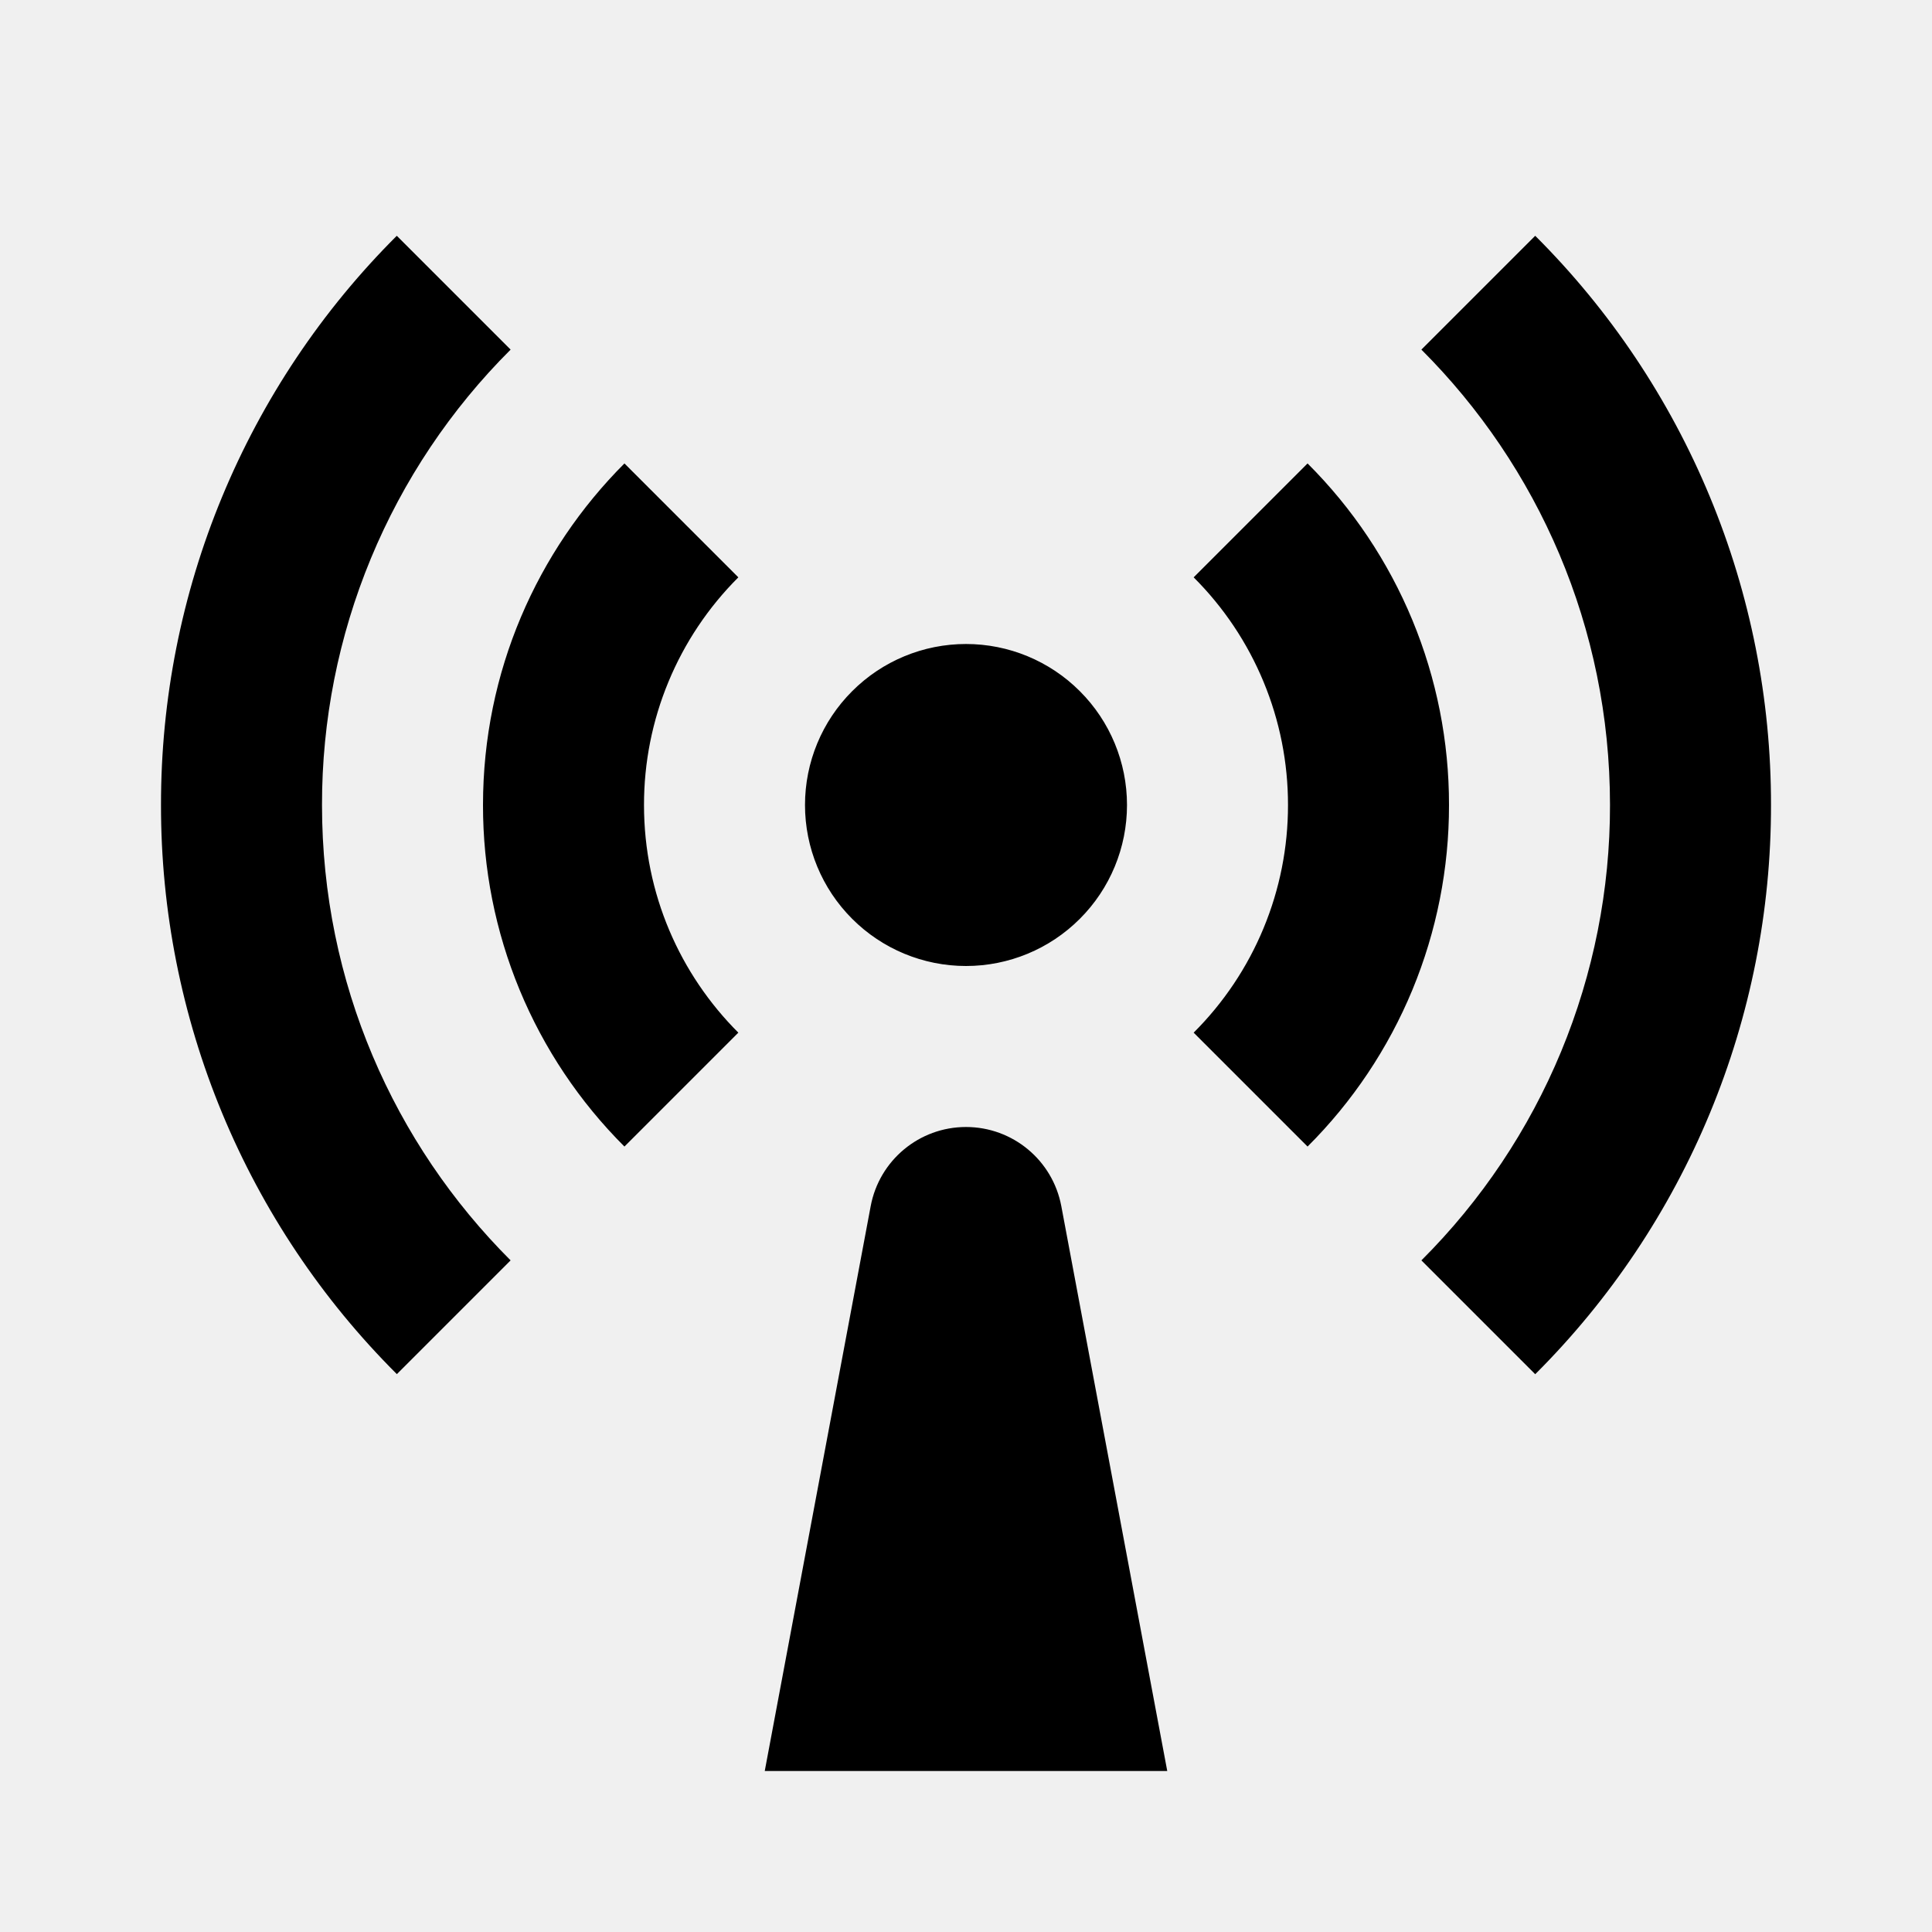
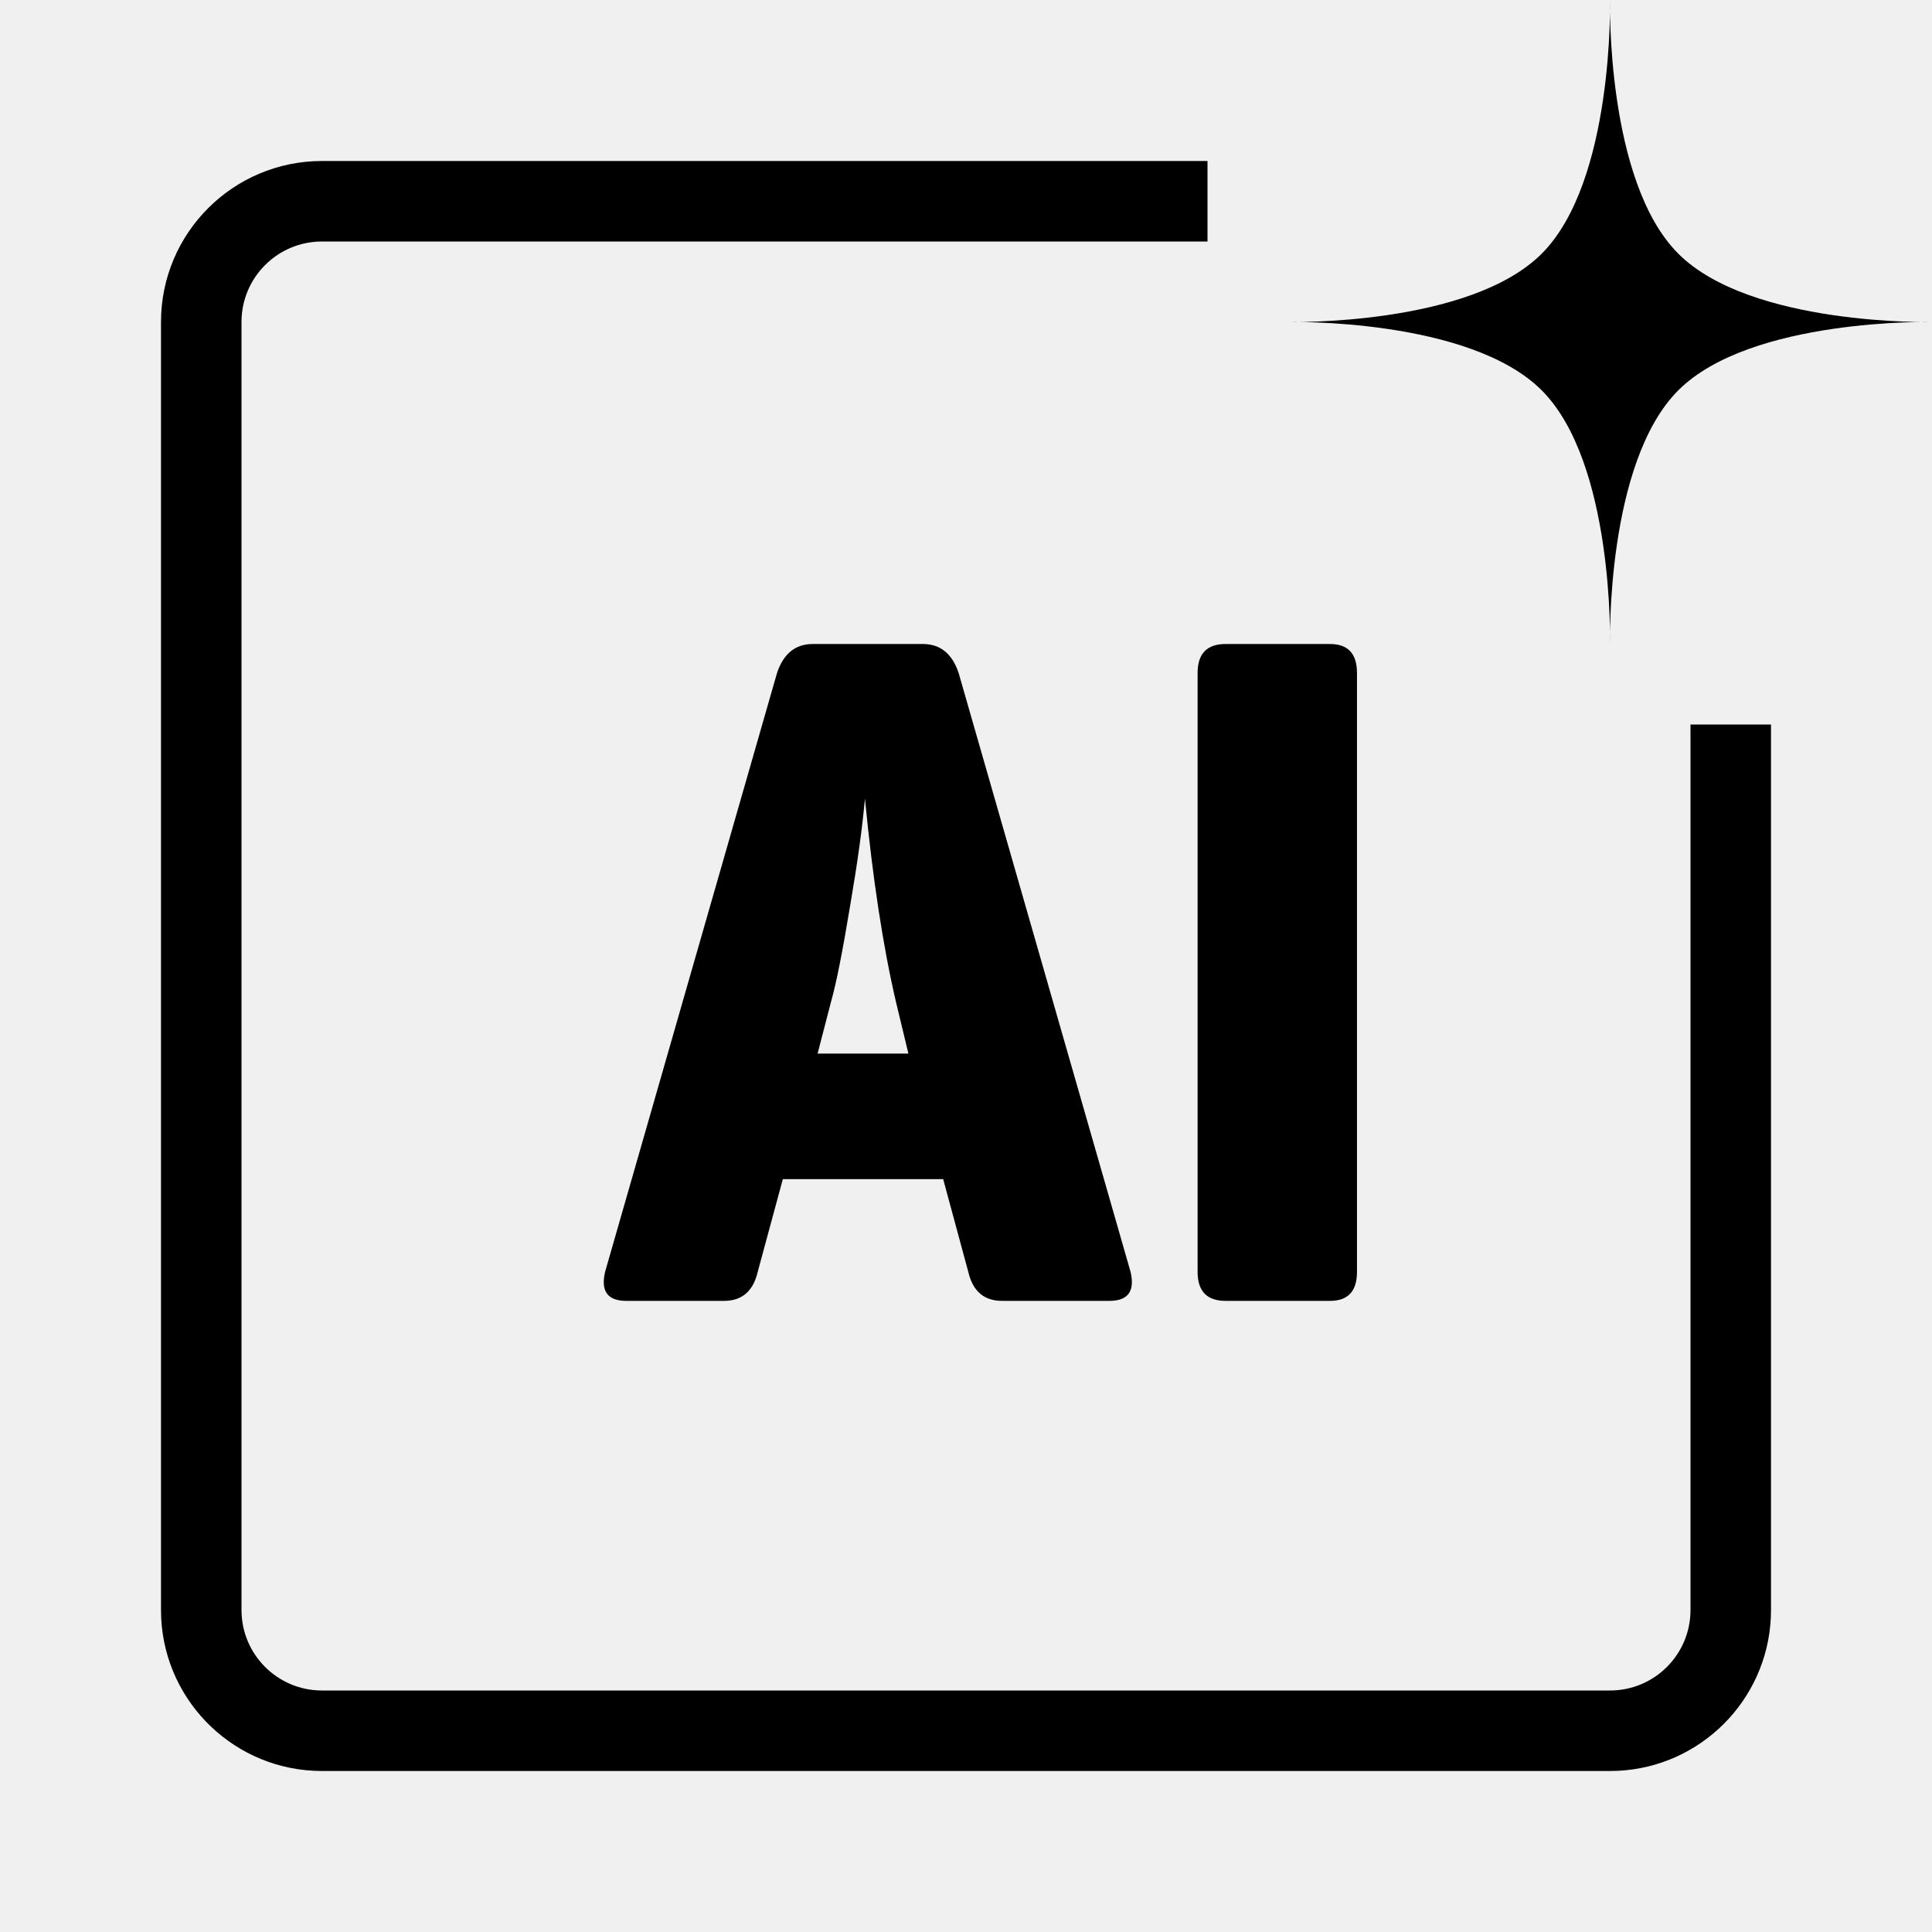
<svg xmlns="http://www.w3.org/2000/svg" width="48" height="48" viewBox="0 0 48 48" fill="none">
-   <g clip-path="url(#clip0_2018_2)">
-     <path d="M9.858 5.858L12.686 8.686C11.198 10.17 10.018 11.934 9.214 13.875C8.41 15.817 7.997 17.898 8 20C8 24.42 9.79 28.42 12.686 31.314L9.86 34.14C8 32.285 6.525 30.081 5.519 27.655C4.513 25.228 3.997 22.627 4 20C3.997 17.373 4.512 14.771 5.518 12.344C6.523 9.917 7.998 7.713 9.858 5.858ZM38.142 5.858C40.002 7.713 41.477 9.917 42.482 12.344C43.488 14.771 44.003 17.373 44 20C44.003 22.627 43.488 25.229 42.482 27.656C41.477 30.082 40.002 32.287 38.142 34.142L35.314 31.314C36.802 29.83 37.982 28.066 38.786 26.125C39.59 24.183 40.003 22.102 40 20C40 15.58 38.21 11.58 35.314 8.686L38.14 5.86L38.142 5.858ZM15.514 11.514L18.344 14.344C17.6 15.086 17.01 15.967 16.608 16.938C16.205 17.909 15.999 18.949 16 20C16 22.21 16.896 24.21 18.344 25.656L15.514 28.486C14.398 27.373 13.513 26.05 12.91 24.594C12.307 23.137 11.998 21.576 12 20C12 16.686 13.344 13.686 15.514 11.514ZM32.486 11.514C33.602 12.627 34.487 13.95 35.09 15.406C35.693 16.863 36.002 18.424 36 20C36.002 21.576 35.693 23.137 35.09 24.594C34.487 26.05 33.602 27.373 32.486 28.486L29.656 25.656C30.4 24.914 30.99 24.033 31.392 23.062C31.795 22.091 32.001 21.051 32 20C32.001 18.949 31.795 17.909 31.392 16.938C30.99 15.967 30.4 15.086 29.656 14.344L32.486 11.514ZM24 24C22.939 24 21.922 23.579 21.172 22.828C20.421 22.078 20 21.061 20 20C20 18.939 20.421 17.922 21.172 17.172C21.922 16.421 22.939 16 24 16C25.061 16 26.078 16.421 26.828 17.172C27.579 17.922 28 18.939 28 20C28 21.061 27.579 22.078 26.828 22.828C26.078 23.579 25.061 24 24 24ZM24 28C25.16 28 26.154 28.826 26.368 29.966L29 44H19L21.632 29.966C21.846 28.826 22.84 28 24 28Z" fill="black" />
+   <g clip-path="url(#clip0_2018_6)">
+     <path d="M40 0C40 0 39.895 4.5 41.697 6.303C43.5 8.105 48 8 48 8C48 8 43.5 7.895 41.697 9.697C39.895 11.5 40 16 40 16C40 16 40.105 11.5 38.303 9.697C36.5 7.895 32 8 32 8C32 8 36.5 8.105 38.303 6.303C40.105 4.5 40 0 40 0Z" fill="black" />
+     <path d="M40 44H8C5.86 44 4.112 42.319 4.005 40.206L4 40V8C4 5.791 5.791 4 8 4H30V6H8C6.895 6 6 6.895 6 8V40C6 41.105 6.895 42 8 42H40C41.105 42 42 41.105 42 40V18H44V40L43.995 40.206C43.891 42.251 42.251 43.891 40.206 43.995L40 44Z" fill="black" />
+     <path d="M20.193 16H22.929C23.361 16 23.657 16.24 23.817 16.72L28.089 31.6C28.201 32.08 28.025 32.32 27.561 32.32H24.897C24.449 32.32 24.169 32.08 24.057 31.6L23.433 29.296H19.449L18.825 31.6C18.713 32.08 18.433 32.32 17.985 32.32H15.561C15.097 32.32 14.921 32.08 15.033 31.6L19.305 16.72C19.465 16.24 19.761 16 20.193 16ZM20.649 24.88L20.313 26.176H22.569L22.257 24.88C21.937 23.504 21.681 21.824 21.489 19.84C21.425 20.56 21.305 21.432 21.129 22.456C20.937 23.624 20.777 24.432 20.649 24.88Z" fill="black" />
+     <path d="M33.714 16.72V31.6C33.714 32.08 33.49 32.32 33.042 32.32H30.45C29.986 32.32 29.754 32.08 29.754 31.6V16.72C29.754 16.24 29.986 16 30.45 16H33.042C33.49 16 33.714 16.24 33.714 16.72Z" fill="black" />
  </g>
  <defs>
-     <clipPath id="clip0_2018_2">
+     <clipPath id="clip0_2018_6">
      <rect width="48" height="48" fill="white" />
    </clipPath>
  </defs>
</svg>
